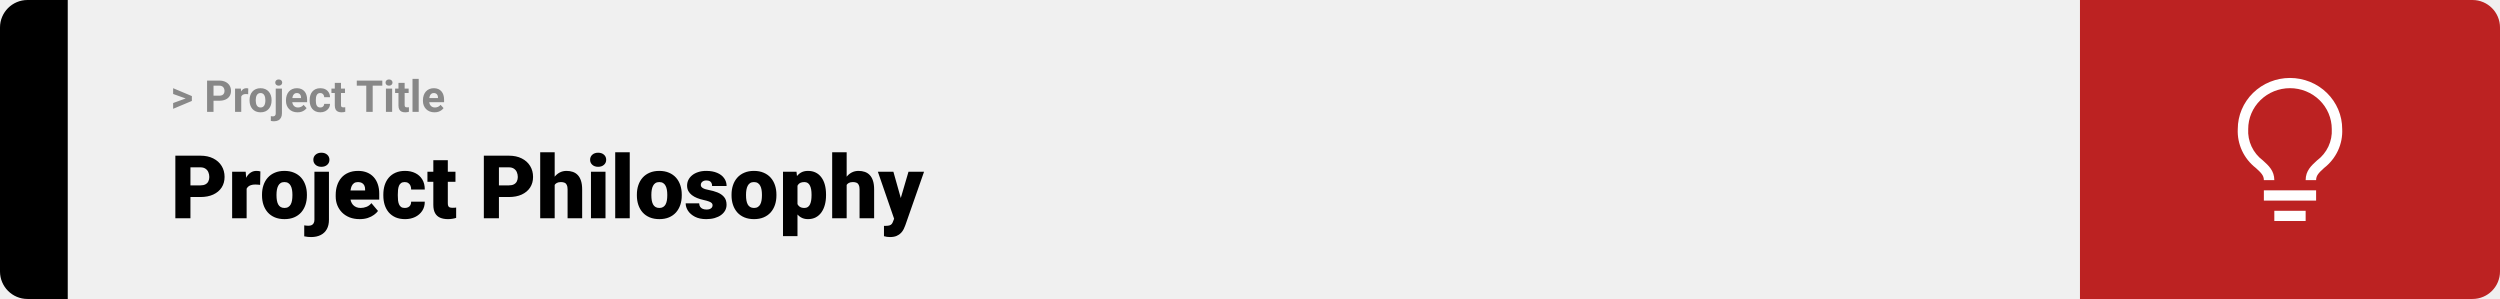
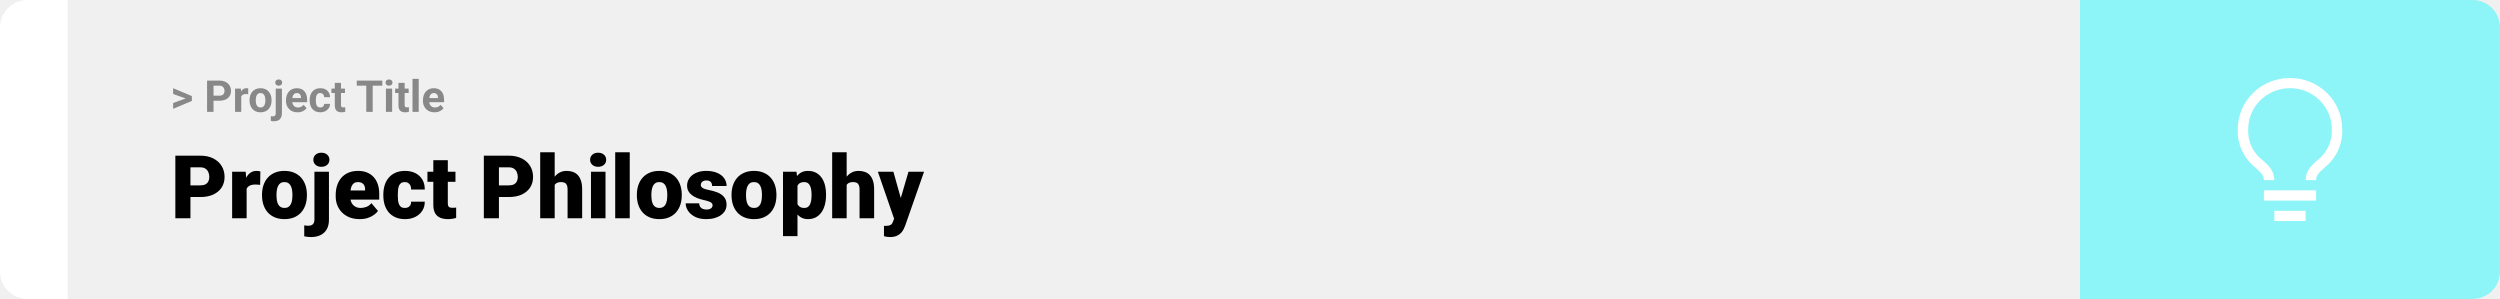
<svg xmlns="http://www.w3.org/2000/svg" width="1363" height="163" viewBox="0 0 1363 163" fill="none">
-   <path d="M0 15C0 6.716 6.716 0 15 0H37V163H15C6.716 163 0 156.284 0 148V15Z" fill="black" />
+   <path d="M0 15C0 6.716 6.716 0 15 0H37V163H15C6.716 163 0 156.284 0 148V15Z" fill="white" />
  <rect width="1097" height="163" transform="translate(37)" fill="#F0F0F0" />
  <path d="M101.906 53.922L94.394 51.238V48.086L104.602 52.375V54.637L101.906 53.922ZM94.394 56.172L101.918 53.43L104.602 52.785V55.035L94.394 59.324V56.172ZM119.543 54.918H115.195V52.176H119.543C120.215 52.176 120.762 52.066 121.184 51.848C121.605 51.621 121.914 51.309 122.109 50.91C122.305 50.512 122.402 50.062 122.402 49.562C122.402 49.055 122.305 48.582 122.109 48.145C121.914 47.707 121.605 47.355 121.184 47.09C120.762 46.824 120.215 46.691 119.543 46.691H116.414V61H112.898V43.938H119.543C120.879 43.938 122.023 44.18 122.977 44.664C123.938 45.141 124.672 45.801 125.18 46.645C125.688 47.488 125.941 48.453 125.941 49.539C125.941 50.641 125.688 51.594 125.18 52.398C124.672 53.203 123.938 53.824 122.977 54.262C122.023 54.699 120.879 54.918 119.543 54.918ZM131.531 51.086V61H128.156V48.32H131.332L131.531 51.086ZM135.352 48.238L135.293 51.367C135.129 51.344 134.93 51.324 134.695 51.309C134.469 51.285 134.262 51.273 134.074 51.273C133.598 51.273 133.184 51.336 132.832 51.461C132.488 51.578 132.199 51.754 131.965 51.988C131.738 52.223 131.566 52.508 131.449 52.844C131.34 53.18 131.277 53.562 131.262 53.992L130.582 53.781C130.582 52.961 130.664 52.207 130.828 51.52C130.992 50.824 131.23 50.219 131.543 49.703C131.863 49.188 132.254 48.789 132.715 48.508C133.176 48.227 133.703 48.086 134.297 48.086C134.484 48.086 134.676 48.102 134.871 48.133C135.066 48.156 135.227 48.191 135.352 48.238ZM136.055 54.789V54.543C136.055 53.613 136.188 52.758 136.453 51.977C136.719 51.188 137.105 50.504 137.613 49.926C138.121 49.348 138.746 48.898 139.488 48.578C140.23 48.25 141.082 48.086 142.043 48.086C143.004 48.086 143.859 48.25 144.609 48.578C145.359 48.898 145.988 49.348 146.496 49.926C147.012 50.504 147.402 51.188 147.668 51.977C147.934 52.758 148.066 53.613 148.066 54.543V54.789C148.066 55.711 147.934 56.566 147.668 57.355C147.402 58.137 147.012 58.82 146.496 59.406C145.988 59.984 145.363 60.434 144.621 60.754C143.879 61.074 143.027 61.234 142.066 61.234C141.105 61.234 140.25 61.074 139.5 60.754C138.758 60.434 138.129 59.984 137.613 59.406C137.105 58.82 136.719 58.137 136.453 57.355C136.188 56.566 136.055 55.711 136.055 54.789ZM139.43 54.543V54.789C139.43 55.32 139.477 55.816 139.57 56.277C139.664 56.738 139.812 57.145 140.016 57.496C140.227 57.84 140.5 58.109 140.836 58.305C141.172 58.5 141.582 58.598 142.066 58.598C142.535 58.598 142.938 58.5 143.273 58.305C143.609 58.109 143.879 57.84 144.082 57.496C144.285 57.145 144.434 56.738 144.527 56.277C144.629 55.816 144.68 55.32 144.68 54.789V54.543C144.68 54.027 144.629 53.543 144.527 53.09C144.434 52.629 144.281 52.223 144.07 51.871C143.867 51.512 143.598 51.23 143.262 51.027C142.926 50.824 142.52 50.723 142.043 50.723C141.566 50.723 141.16 50.824 140.824 51.027C140.496 51.23 140.227 51.512 140.016 51.871C139.812 52.223 139.664 52.629 139.57 53.09C139.477 53.543 139.43 54.027 139.43 54.543ZM150.328 48.32H153.715V61.762C153.715 62.699 153.543 63.492 153.199 64.141C152.855 64.789 152.359 65.281 151.711 65.617C151.062 65.953 150.277 66.121 149.355 66.121C149.066 66.121 148.785 66.106 148.512 66.074C148.23 66.043 147.941 65.992 147.645 65.922L147.656 63.332C147.844 63.363 148.027 63.387 148.207 63.402C148.379 63.426 148.555 63.438 148.734 63.438C149.086 63.438 149.379 63.379 149.613 63.262C149.848 63.145 150.023 62.961 150.141 62.711C150.266 62.469 150.328 62.152 150.328 61.762V48.32ZM150.059 45.016C150.059 44.523 150.23 44.117 150.574 43.797C150.926 43.477 151.387 43.316 151.957 43.316C152.535 43.316 152.996 43.477 153.34 43.797C153.684 44.117 153.855 44.523 153.855 45.016C153.855 45.508 153.684 45.914 153.34 46.234C152.996 46.555 152.535 46.715 151.957 46.715C151.387 46.715 150.926 46.555 150.574 46.234C150.23 45.914 150.059 45.508 150.059 45.016ZM162.234 61.234C161.25 61.234 160.367 61.078 159.586 60.766C158.805 60.445 158.141 60.004 157.594 59.441C157.055 58.879 156.641 58.227 156.352 57.484C156.062 56.734 155.918 55.938 155.918 55.094V54.625C155.918 53.664 156.055 52.785 156.328 51.988C156.602 51.191 156.992 50.5 157.5 49.914C158.016 49.328 158.641 48.879 159.375 48.566C160.109 48.246 160.938 48.086 161.859 48.086C162.758 48.086 163.555 48.234 164.25 48.531C164.945 48.828 165.527 49.25 165.996 49.797C166.473 50.344 166.832 51 167.074 51.766C167.316 52.523 167.438 53.367 167.438 54.297V55.703H157.359V53.453H164.121V53.195C164.121 52.727 164.035 52.309 163.863 51.941C163.699 51.566 163.449 51.27 163.113 51.051C162.777 50.832 162.348 50.723 161.824 50.723C161.379 50.723 160.996 50.82 160.676 51.016C160.355 51.211 160.094 51.484 159.891 51.836C159.695 52.188 159.547 52.602 159.445 53.078C159.352 53.547 159.305 54.062 159.305 54.625V55.094C159.305 55.602 159.375 56.07 159.516 56.5C159.664 56.93 159.871 57.301 160.137 57.613C160.41 57.926 160.738 58.168 161.121 58.34C161.512 58.512 161.953 58.598 162.445 58.598C163.055 58.598 163.621 58.48 164.145 58.246C164.676 58.004 165.133 57.641 165.516 57.156L167.156 58.938C166.891 59.32 166.527 59.688 166.066 60.039C165.613 60.391 165.066 60.68 164.426 60.906C163.785 61.125 163.055 61.234 162.234 61.234ZM174.598 58.598C175.012 58.598 175.379 58.52 175.699 58.363C176.02 58.199 176.27 57.973 176.449 57.684C176.637 57.387 176.734 57.039 176.742 56.641H179.918C179.91 57.531 179.672 58.324 179.203 59.02C178.734 59.707 178.105 60.25 177.316 60.648C176.527 61.039 175.645 61.234 174.668 61.234C173.684 61.234 172.824 61.07 172.09 60.742C171.363 60.414 170.758 59.961 170.273 59.383C169.789 58.797 169.426 58.117 169.184 57.344C168.941 56.562 168.82 55.727 168.82 54.836V54.496C168.82 53.598 168.941 52.762 169.184 51.988C169.426 51.207 169.789 50.527 170.273 49.949C170.758 49.363 171.363 48.906 172.09 48.578C172.816 48.25 173.668 48.086 174.645 48.086C175.684 48.086 176.594 48.285 177.375 48.684C178.164 49.082 178.781 49.652 179.227 50.395C179.68 51.129 179.91 52 179.918 53.008H176.742C176.734 52.586 176.645 52.203 176.473 51.859C176.309 51.516 176.066 51.242 175.746 51.039C175.434 50.828 175.047 50.723 174.586 50.723C174.094 50.723 173.691 50.828 173.379 51.039C173.066 51.242 172.824 51.523 172.652 51.883C172.48 52.234 172.359 52.637 172.289 53.09C172.227 53.535 172.195 54.004 172.195 54.496V54.836C172.195 55.328 172.227 55.801 172.289 56.254C172.352 56.707 172.469 57.109 172.641 57.461C172.82 57.812 173.066 58.09 173.379 58.293C173.691 58.496 174.098 58.598 174.598 58.598ZM188.086 48.32V50.711H180.703V48.32H188.086ZM182.531 45.191H185.906V57.18C185.906 57.547 185.953 57.828 186.047 58.023C186.148 58.219 186.297 58.355 186.492 58.434C186.688 58.504 186.934 58.539 187.23 58.539C187.441 58.539 187.629 58.531 187.793 58.516C187.965 58.492 188.109 58.469 188.227 58.445L188.238 60.93C187.949 61.023 187.637 61.098 187.301 61.152C186.965 61.207 186.594 61.234 186.188 61.234C185.445 61.234 184.797 61.113 184.242 60.871C183.695 60.621 183.273 60.223 182.977 59.676C182.68 59.129 182.531 58.41 182.531 57.52V45.191ZM203.191 43.938V61H199.688V43.938H203.191ZM208.441 43.938V46.691H194.52V43.938H208.441ZM213.797 48.32V61H210.41V48.32H213.797ZM210.199 45.016C210.199 44.523 210.371 44.117 210.715 43.797C211.059 43.477 211.52 43.316 212.098 43.316C212.668 43.316 213.125 43.477 213.469 43.797C213.82 44.117 213.996 44.523 213.996 45.016C213.996 45.508 213.82 45.914 213.469 46.234C213.125 46.555 212.668 46.715 212.098 46.715C211.52 46.715 211.059 46.555 210.715 46.234C210.371 45.914 210.199 45.508 210.199 45.016ZM222.797 48.32V50.711H215.414V48.32H222.797ZM217.242 45.191H220.617V57.18C220.617 57.547 220.664 57.828 220.758 58.023C220.859 58.219 221.008 58.355 221.203 58.434C221.398 58.504 221.645 58.539 221.941 58.539C222.152 58.539 222.34 58.531 222.504 58.516C222.676 58.492 222.82 58.469 222.938 58.445L222.949 60.93C222.66 61.023 222.348 61.098 222.012 61.152C221.676 61.207 221.305 61.234 220.898 61.234C220.156 61.234 219.508 61.113 218.953 60.871C218.406 60.621 217.984 60.223 217.688 59.676C217.391 59.129 217.242 58.41 217.242 57.52V45.191ZM228.281 43V61H224.895V43H228.281ZM236.906 61.234C235.922 61.234 235.039 61.078 234.258 60.766C233.477 60.445 232.812 60.004 232.266 59.441C231.727 58.879 231.312 58.227 231.023 57.484C230.734 56.734 230.59 55.938 230.59 55.094V54.625C230.59 53.664 230.727 52.785 231 51.988C231.273 51.191 231.664 50.5 232.172 49.914C232.688 49.328 233.312 48.879 234.047 48.566C234.781 48.246 235.609 48.086 236.531 48.086C237.43 48.086 238.227 48.234 238.922 48.531C239.617 48.828 240.199 49.25 240.668 49.797C241.145 50.344 241.504 51 241.746 51.766C241.988 52.523 242.109 53.367 242.109 54.297V55.703H232.031V53.453H238.793V53.195C238.793 52.727 238.707 52.309 238.535 51.941C238.371 51.566 238.121 51.27 237.785 51.051C237.449 50.832 237.02 50.723 236.496 50.723C236.051 50.723 235.668 50.82 235.348 51.016C235.027 51.211 234.766 51.484 234.562 51.836C234.367 52.188 234.219 52.602 234.117 53.078C234.023 53.547 233.977 54.062 233.977 54.625V55.094C233.977 55.602 234.047 56.07 234.188 56.5C234.336 56.93 234.543 57.301 234.809 57.613C235.082 57.926 235.41 58.168 235.793 58.34C236.184 58.512 236.625 58.598 237.117 58.598C237.727 58.598 238.293 58.48 238.816 58.246C239.348 58.004 239.805 57.641 240.188 57.156L241.828 58.938C241.562 59.32 241.199 59.688 240.738 60.039C240.285 60.391 239.738 60.68 239.098 60.906C238.457 61.125 237.727 61.234 236.906 61.234Z" fill="#888888" />
  <path d="M109.219 107.422H100.734V101.07H109.219C110.375 101.07 111.312 100.875 112.031 100.484C112.75 100.094 113.273 99.555 113.602 98.867C113.945 98.164 114.117 97.375 114.117 96.5C114.117 95.562 113.945 94.695 113.602 93.898C113.273 93.102 112.75 92.461 112.031 91.977C111.312 91.477 110.375 91.227 109.219 91.227H103.828V119H95.602V84.875H109.219C111.953 84.875 114.305 85.375 116.273 86.375C118.258 87.375 119.781 88.75 120.844 90.5C121.906 92.234 122.438 94.219 122.438 96.453C122.438 98.656 121.906 100.578 120.844 102.219C119.781 103.859 118.258 105.141 116.273 106.062C114.305 106.969 111.953 107.422 109.219 107.422ZM134.461 99.922V119H126.562V93.641H133.945L134.461 99.922ZM141.961 93.453L141.82 100.789C141.508 100.758 141.086 100.719 140.555 100.672C140.023 100.625 139.578 100.602 139.219 100.602C138.297 100.602 137.5 100.711 136.828 100.93C136.172 101.133 135.625 101.445 135.188 101.867C134.766 102.273 134.453 102.789 134.25 103.414C134.062 104.039 133.977 104.766 133.992 105.594L132.562 104.656C132.562 102.953 132.727 101.406 133.055 100.016C133.398 98.609 133.883 97.398 134.508 96.383C135.133 95.352 135.891 94.562 136.781 94.016C137.672 93.453 138.672 93.172 139.781 93.172C140.172 93.172 140.555 93.195 140.93 93.242C141.32 93.289 141.664 93.359 141.961 93.453ZM142.852 106.578V106.086C142.852 104.227 143.117 102.516 143.648 100.953C144.18 99.375 144.961 98.008 145.992 96.852C147.023 95.695 148.297 94.797 149.812 94.156C151.328 93.5 153.078 93.172 155.062 93.172C157.062 93.172 158.82 93.5 160.336 94.156C161.867 94.797 163.148 95.695 164.18 96.852C165.211 98.008 165.992 99.375 166.523 100.953C167.055 102.516 167.32 104.227 167.32 106.086V106.578C167.32 108.422 167.055 110.133 166.523 111.711C165.992 113.273 165.211 114.641 164.18 115.812C163.148 116.969 161.875 117.867 160.359 118.508C158.844 119.148 157.094 119.469 155.109 119.469C153.125 119.469 151.367 119.148 149.836 118.508C148.305 117.867 147.023 116.969 145.992 115.812C144.961 114.641 144.18 113.273 143.648 111.711C143.117 110.133 142.852 108.422 142.852 106.578ZM150.75 106.086V106.578C150.75 107.531 150.82 108.422 150.961 109.25C151.102 110.078 151.336 110.805 151.664 111.43C151.992 112.039 152.438 112.516 153 112.859C153.562 113.203 154.266 113.375 155.109 113.375C155.938 113.375 156.625 113.203 157.172 112.859C157.734 112.516 158.18 112.039 158.508 111.43C158.836 110.805 159.07 110.078 159.211 109.25C159.352 108.422 159.422 107.531 159.422 106.578V106.086C159.422 105.164 159.352 104.297 159.211 103.484C159.07 102.656 158.836 101.93 158.508 101.305C158.18 100.664 157.734 100.164 157.172 99.805C156.609 99.445 155.906 99.266 155.062 99.266C154.234 99.266 153.539 99.445 152.977 99.805C152.43 100.164 151.992 100.664 151.664 101.305C151.336 101.93 151.102 102.656 150.961 103.484C150.82 104.297 150.75 105.164 150.75 106.086ZM171.422 93.641H179.344V119.82C179.344 121.852 178.953 123.562 178.172 124.953C177.391 126.359 176.273 127.422 174.82 128.141C173.367 128.875 171.633 129.242 169.617 129.242C168.945 129.242 168.328 129.211 167.766 129.148C167.188 129.102 166.555 129 165.867 128.844V122.867C166.273 122.93 166.648 122.977 166.992 123.008C167.336 123.055 167.711 123.078 168.117 123.078C168.836 123.078 169.438 122.961 169.922 122.727C170.406 122.492 170.773 122.133 171.023 121.648C171.289 121.164 171.422 120.555 171.422 119.82V93.641ZM170.836 87.102C170.836 85.977 171.242 85.055 172.055 84.336C172.867 83.617 173.922 83.258 175.219 83.258C176.516 83.258 177.57 83.617 178.383 84.336C179.195 85.055 179.602 85.977 179.602 87.102C179.602 88.227 179.195 89.148 178.383 89.867C177.57 90.586 176.516 90.945 175.219 90.945C173.922 90.945 172.867 90.586 172.055 89.867C171.242 89.148 170.836 88.227 170.836 87.102ZM196.102 119.469C194.039 119.469 192.195 119.148 190.57 118.508C188.945 117.852 187.57 116.953 186.445 115.812C185.336 114.672 184.484 113.359 183.891 111.875C183.312 110.391 183.023 108.82 183.023 107.164V106.273C183.023 104.414 183.281 102.695 183.797 101.117C184.312 99.523 185.078 98.133 186.094 96.945C187.109 95.758 188.383 94.836 189.914 94.18C191.445 93.508 193.227 93.172 195.258 93.172C197.055 93.172 198.664 93.461 200.086 94.039C201.508 94.617 202.711 95.445 203.695 96.523C204.695 97.602 205.453 98.906 205.969 100.438C206.5 101.969 206.766 103.688 206.766 105.594V108.805H186.047V103.859H199.055V103.25C199.07 102.406 198.922 101.688 198.609 101.094C198.312 100.5 197.875 100.047 197.297 99.734C196.719 99.422 196.016 99.266 195.188 99.266C194.328 99.266 193.617 99.453 193.055 99.828C192.508 100.203 192.078 100.719 191.766 101.375C191.469 102.016 191.258 102.758 191.133 103.602C191.008 104.445 190.945 105.336 190.945 106.273V107.164C190.945 108.102 191.07 108.953 191.32 109.719C191.586 110.484 191.961 111.141 192.445 111.688C192.945 112.219 193.539 112.633 194.227 112.93C194.93 113.227 195.727 113.375 196.617 113.375C197.695 113.375 198.758 113.172 199.805 112.766C200.852 112.359 201.75 111.688 202.5 110.75L206.086 115.016C205.57 115.75 204.836 116.461 203.883 117.148C202.945 117.836 201.82 118.398 200.508 118.836C199.195 119.258 197.727 119.469 196.102 119.469ZM220.688 113.375C221.422 113.375 222.047 113.242 222.562 112.977C223.094 112.695 223.492 112.305 223.758 111.805C224.039 111.289 224.172 110.672 224.156 109.953H231.586C231.602 111.859 231.133 113.531 230.18 114.969C229.242 116.391 227.961 117.5 226.336 118.297C224.727 119.078 222.906 119.469 220.875 119.469C218.891 119.469 217.156 119.148 215.672 118.508C214.188 117.852 212.945 116.945 211.945 115.789C210.961 114.617 210.219 113.25 209.719 111.688C209.234 110.125 208.992 108.43 208.992 106.602V106.062C208.992 104.234 209.234 102.539 209.719 100.977C210.219 99.398 210.961 98.031 211.945 96.875C212.945 95.703 214.18 94.797 215.648 94.156C217.133 93.5 218.859 93.172 220.828 93.172C222.938 93.172 224.797 93.57 226.406 94.367C228.031 95.164 229.305 96.32 230.227 97.836C231.148 99.352 231.602 101.188 231.586 103.344H224.156C224.172 102.578 224.055 101.891 223.805 101.281C223.555 100.672 223.164 100.188 222.633 99.828C222.117 99.453 221.453 99.266 220.641 99.266C219.828 99.266 219.172 99.445 218.672 99.805C218.172 100.164 217.789 100.664 217.523 101.305C217.273 101.93 217.102 102.648 217.008 103.461C216.93 104.273 216.891 105.141 216.891 106.062V106.602C216.891 107.539 216.93 108.422 217.008 109.25C217.102 110.062 217.281 110.781 217.547 111.406C217.812 112.016 218.195 112.5 218.695 112.859C219.195 113.203 219.859 113.375 220.688 113.375ZM248.32 93.641V99.125H233.039V93.641H248.32ZM236.25 87.336H244.148V110.727C244.148 111.398 244.227 111.922 244.383 112.297C244.539 112.656 244.805 112.914 245.18 113.07C245.57 113.211 246.086 113.281 246.727 113.281C247.18 113.281 247.555 113.273 247.852 113.258C248.148 113.227 248.43 113.188 248.695 113.141V118.789C248.023 119.008 247.32 119.172 246.586 119.281C245.852 119.406 245.07 119.469 244.242 119.469C242.555 119.469 241.109 119.203 239.906 118.672C238.719 118.141 237.812 117.305 237.188 116.164C236.562 115.023 236.25 113.539 236.25 111.711V87.336ZM277.406 107.422H268.922V101.07H277.406C278.562 101.07 279.5 100.875 280.219 100.484C280.938 100.094 281.461 99.555 281.789 98.867C282.133 98.164 282.305 97.375 282.305 96.5C282.305 95.562 282.133 94.695 281.789 93.898C281.461 93.102 280.938 92.461 280.219 91.977C279.5 91.477 278.562 91.227 277.406 91.227H272.016V119H263.789V84.875H277.406C280.141 84.875 282.492 85.375 284.461 86.375C286.445 87.375 287.969 88.75 289.031 90.5C290.094 92.234 290.625 94.219 290.625 96.453C290.625 98.656 290.094 100.578 289.031 102.219C287.969 103.859 286.445 105.141 284.461 106.062C282.492 106.969 280.141 107.422 277.406 107.422ZM302.414 83V119H294.516V83H302.414ZM301.477 105.453L299.625 105.5C299.625 103.719 299.844 102.078 300.281 100.578C300.719 99.078 301.344 97.773 302.156 96.664C302.969 95.555 303.945 94.695 305.086 94.086C306.227 93.477 307.492 93.172 308.883 93.172C310.133 93.172 311.273 93.352 312.305 93.711C313.352 94.07 314.25 94.648 315 95.445C315.766 96.242 316.352 97.281 316.758 98.562C317.18 99.844 317.391 101.406 317.391 103.25V119H309.445V103.203C309.445 102.172 309.297 101.375 309 100.812C308.719 100.234 308.312 99.836 307.781 99.617C307.25 99.383 306.602 99.266 305.836 99.266C304.914 99.266 304.164 99.422 303.586 99.734C303.008 100.047 302.562 100.484 302.25 101.047C301.953 101.594 301.75 102.242 301.641 102.992C301.531 103.742 301.477 104.562 301.477 105.453ZM330.117 93.641V119H322.195V93.641H330.117ZM321.727 87.102C321.727 85.977 322.133 85.055 322.945 84.336C323.758 83.617 324.812 83.258 326.109 83.258C327.406 83.258 328.461 83.617 329.273 84.336C330.086 85.055 330.492 85.977 330.492 87.102C330.492 88.227 330.086 89.148 329.273 89.867C328.461 90.586 327.406 90.945 326.109 90.945C324.812 90.945 323.758 90.586 322.945 89.867C322.133 89.148 321.727 88.227 321.727 87.102ZM343.336 83V119H335.414V83H343.336ZM347.227 106.578V106.086C347.227 104.227 347.492 102.516 348.023 100.953C348.555 99.375 349.336 98.008 350.367 96.852C351.398 95.695 352.672 94.797 354.188 94.156C355.703 93.5 357.453 93.172 359.438 93.172C361.438 93.172 363.195 93.5 364.711 94.156C366.242 94.797 367.523 95.695 368.555 96.852C369.586 98.008 370.367 99.375 370.898 100.953C371.43 102.516 371.695 104.227 371.695 106.086V106.578C371.695 108.422 371.43 110.133 370.898 111.711C370.367 113.273 369.586 114.641 368.555 115.812C367.523 116.969 366.25 117.867 364.734 118.508C363.219 119.148 361.469 119.469 359.484 119.469C357.5 119.469 355.742 119.148 354.211 118.508C352.68 117.867 351.398 116.969 350.367 115.812C349.336 114.641 348.555 113.273 348.023 111.711C347.492 110.133 347.227 108.422 347.227 106.578ZM355.125 106.086V106.578C355.125 107.531 355.195 108.422 355.336 109.25C355.477 110.078 355.711 110.805 356.039 111.43C356.367 112.039 356.812 112.516 357.375 112.859C357.938 113.203 358.641 113.375 359.484 113.375C360.312 113.375 361 113.203 361.547 112.859C362.109 112.516 362.555 112.039 362.883 111.43C363.211 110.805 363.445 110.078 363.586 109.25C363.727 108.422 363.797 107.531 363.797 106.578V106.086C363.797 105.164 363.727 104.297 363.586 103.484C363.445 102.656 363.211 101.93 362.883 101.305C362.555 100.664 362.109 100.164 361.547 99.805C360.984 99.445 360.281 99.266 359.438 99.266C358.609 99.266 357.914 99.445 357.352 99.805C356.805 100.164 356.367 100.664 356.039 101.305C355.711 101.93 355.477 102.656 355.336 103.484C355.195 104.297 355.125 105.164 355.125 106.086ZM388.5 111.875C388.5 111.438 388.352 111.062 388.055 110.75C387.773 110.422 387.273 110.125 386.555 109.859C385.836 109.578 384.828 109.297 383.531 109.016C382.297 108.75 381.133 108.398 380.039 107.961C378.961 107.523 378.016 106.992 377.203 106.367C376.391 105.742 375.75 105 375.281 104.141C374.828 103.281 374.602 102.297 374.602 101.188C374.602 100.109 374.828 99.094 375.281 98.141C375.75 97.172 376.43 96.32 377.32 95.586C378.227 94.836 379.328 94.25 380.625 93.828C381.922 93.391 383.398 93.172 385.055 93.172C387.336 93.172 389.305 93.523 390.961 94.227C392.617 94.914 393.891 95.883 394.781 97.133C395.688 98.367 396.141 99.797 396.141 101.422H388.242C388.242 100.781 388.133 100.234 387.914 99.781C387.711 99.328 387.375 98.984 386.906 98.75C386.438 98.5 385.812 98.375 385.031 98.375C384.484 98.375 383.984 98.477 383.531 98.68C383.094 98.883 382.742 99.164 382.477 99.523C382.211 99.883 382.078 100.305 382.078 100.789C382.078 101.133 382.156 101.445 382.312 101.727C382.484 101.992 382.742 102.242 383.086 102.477C383.43 102.695 383.867 102.898 384.398 103.086C384.93 103.258 385.57 103.414 386.32 103.555C388.023 103.867 389.617 104.312 391.102 104.891C392.586 105.469 393.789 106.289 394.711 107.352C395.648 108.414 396.117 109.844 396.117 111.641C396.117 112.766 395.859 113.805 395.344 114.758C394.828 115.695 394.086 116.523 393.117 117.242C392.148 117.945 390.984 118.492 389.625 118.883C388.266 119.273 386.734 119.469 385.031 119.469C382.609 119.469 380.562 119.039 378.891 118.18C377.219 117.305 375.953 116.211 375.094 114.898C374.25 113.57 373.828 112.227 373.828 110.867H381.188C381.219 111.648 381.406 112.289 381.75 112.789C382.109 113.289 382.586 113.656 383.18 113.891C383.773 114.125 384.461 114.242 385.242 114.242C385.961 114.242 386.555 114.141 387.023 113.938C387.508 113.734 387.875 113.461 388.125 113.117C388.375 112.758 388.5 112.344 388.5 111.875ZM398.836 106.578V106.086C398.836 104.227 399.102 102.516 399.633 100.953C400.164 99.375 400.945 98.008 401.977 96.852C403.008 95.695 404.281 94.797 405.797 94.156C407.312 93.5 409.062 93.172 411.047 93.172C413.047 93.172 414.805 93.5 416.32 94.156C417.852 94.797 419.133 95.695 420.164 96.852C421.195 98.008 421.977 99.375 422.508 100.953C423.039 102.516 423.305 104.227 423.305 106.086V106.578C423.305 108.422 423.039 110.133 422.508 111.711C421.977 113.273 421.195 114.641 420.164 115.812C419.133 116.969 417.859 117.867 416.344 118.508C414.828 119.148 413.078 119.469 411.094 119.469C409.109 119.469 407.352 119.148 405.82 118.508C404.289 117.867 403.008 116.969 401.977 115.812C400.945 114.641 400.164 113.273 399.633 111.711C399.102 110.133 398.836 108.422 398.836 106.578ZM406.734 106.086V106.578C406.734 107.531 406.805 108.422 406.945 109.25C407.086 110.078 407.32 110.805 407.648 111.43C407.977 112.039 408.422 112.516 408.984 112.859C409.547 113.203 410.25 113.375 411.094 113.375C411.922 113.375 412.609 113.203 413.156 112.859C413.719 112.516 414.164 112.039 414.492 111.43C414.82 110.805 415.055 110.078 415.195 109.25C415.336 108.422 415.406 107.531 415.406 106.578V106.086C415.406 105.164 415.336 104.297 415.195 103.484C415.055 102.656 414.82 101.93 414.492 101.305C414.164 100.664 413.719 100.164 413.156 99.805C412.594 99.445 411.891 99.266 411.047 99.266C410.219 99.266 409.523 99.445 408.961 99.805C408.414 100.164 407.977 100.664 407.648 101.305C407.32 101.93 407.086 102.656 406.945 103.484C406.805 104.297 406.734 105.164 406.734 106.086ZM434.789 98.516V128.75H426.891V93.641H434.25L434.789 98.516ZM450.352 106.016V106.508C450.352 108.352 450.141 110.062 449.719 111.641C449.297 113.219 448.672 114.594 447.844 115.766C447.016 116.938 445.984 117.852 444.75 118.508C443.531 119.148 442.117 119.469 440.508 119.469C438.992 119.469 437.688 119.133 436.594 118.461C435.5 117.789 434.586 116.859 433.852 115.672C433.117 114.484 432.523 113.125 432.07 111.594C431.617 110.062 431.258 108.445 430.992 106.742V106.109C431.258 104.281 431.617 102.586 432.07 101.023C432.523 99.445 433.117 98.07 433.852 96.898C434.586 95.727 435.492 94.812 436.57 94.156C437.664 93.5 438.969 93.172 440.484 93.172C442.094 93.172 443.508 93.477 444.727 94.086C445.961 94.695 446.992 95.57 447.82 96.711C448.664 97.836 449.297 99.188 449.719 100.766C450.141 102.344 450.352 104.094 450.352 106.016ZM442.453 106.508V106.016C442.453 105.031 442.383 104.133 442.242 103.32C442.102 102.492 441.875 101.773 441.562 101.164C441.266 100.555 440.867 100.086 440.367 99.758C439.867 99.43 439.25 99.266 438.516 99.266C437.672 99.266 436.961 99.398 436.383 99.664C435.82 99.914 435.367 100.305 435.023 100.836C434.695 101.352 434.461 102 434.32 102.781C434.195 103.547 434.141 104.445 434.156 105.477V107.398C434.125 108.586 434.242 109.633 434.508 110.539C434.773 111.43 435.234 112.125 435.891 112.625C436.547 113.125 437.438 113.375 438.562 113.375C439.312 113.375 439.938 113.203 440.438 112.859C440.938 112.5 441.336 112.008 441.633 111.383C441.93 110.742 442.141 110.008 442.266 109.18C442.391 108.352 442.453 107.461 442.453 106.508ZM461.602 83V119H453.703V83H461.602ZM460.664 105.453L458.812 105.5C458.812 103.719 459.031 102.078 459.469 100.578C459.906 99.078 460.531 97.773 461.344 96.664C462.156 95.555 463.133 94.695 464.273 94.086C465.414 93.477 466.68 93.172 468.07 93.172C469.32 93.172 470.461 93.352 471.492 93.711C472.539 94.07 473.438 94.648 474.188 95.445C474.953 96.242 475.539 97.281 475.945 98.562C476.367 99.844 476.578 101.406 476.578 103.25V119H468.633V103.203C468.633 102.172 468.484 101.375 468.188 100.812C467.906 100.234 467.5 99.836 466.969 99.617C466.438 99.383 465.789 99.266 465.023 99.266C464.102 99.266 463.352 99.422 462.773 99.734C462.195 100.047 461.75 100.484 461.438 101.047C461.141 101.594 460.938 102.242 460.828 102.992C460.719 103.742 460.664 104.562 460.664 105.453ZM488.742 116.023L495.305 93.641H503.789L493.594 122.773C493.375 123.414 493.086 124.102 492.727 124.836C492.367 125.586 491.875 126.297 491.25 126.969C490.625 127.641 489.82 128.188 488.836 128.609C487.867 129.031 486.664 129.242 485.227 129.242C484.461 129.242 483.898 129.203 483.539 129.125C483.195 129.062 482.664 128.945 481.945 128.773V123.125C482.148 123.125 482.32 123.125 482.461 123.125C482.617 123.125 482.789 123.125 482.977 123.125C483.82 123.125 484.492 123.039 484.992 122.867C485.508 122.695 485.898 122.445 486.164 122.117C486.445 121.789 486.664 121.391 486.82 120.922L488.742 116.023ZM487.078 93.641L492.07 111.383L492.938 119.75H487.641L478.617 93.641H487.078Z" fill="black" />
-   <path d="M1134 0H1348C1356.28 0 1363 6.716 1363 15V148C1363 156.284 1356.28 163 1348 163H1134V0Z" fill="#BC2222" />
+   <path d="M1134 0H1348C1356.28 0 1363 6.716 1363 15V148C1363 156.284 1356.28 163 1348 163H1134V0Z" fill="#8DF4F7" />
  <path d="M1234.26 103.786H1262.74V109.357H1234.26V103.786ZM1239.96 114.929H1257.04V120.5H1239.96V114.929ZM1248.5 42.5C1240.95 42.5 1233.71 45.435 1228.37 50.659C1223.03 55.883 1220.03 62.969 1220.03 70.357C1219.84 74.406 1220.63 78.441 1222.34 82.132C1224.05 85.822 1226.64 89.062 1229.88 91.584C1232.73 94.175 1234.26 95.651 1234.26 98.214H1239.96C1239.96 93.089 1236.8 90.219 1233.72 87.461C1231.06 85.468 1228.94 82.866 1227.55 79.884C1226.15 76.902 1225.53 73.631 1225.72 70.357C1225.72 64.447 1228.12 58.778 1232.39 54.599C1236.67 50.419 1242.46 48.071 1248.5 48.071C1254.54 48.071 1260.33 50.419 1264.61 54.599C1268.88 58.778 1271.28 64.447 1271.28 70.357C1271.47 73.633 1270.84 76.906 1269.44 79.888C1268.04 82.87 1265.92 85.471 1263.25 87.461C1260.2 90.247 1257.04 93.033 1257.04 98.214H1262.74C1262.74 95.651 1264.25 94.175 1267.12 91.556C1270.36 89.038 1272.94 85.803 1274.66 82.118C1276.37 78.432 1277.16 74.401 1276.97 70.357C1276.97 66.699 1276.24 63.077 1274.81 59.697C1273.37 56.317 1271.28 53.246 1268.63 50.659C1265.99 48.072 1262.85 46.02 1259.4 44.62C1255.94 43.221 1252.24 42.5 1248.5 42.5Z" fill="white" />
</svg>
